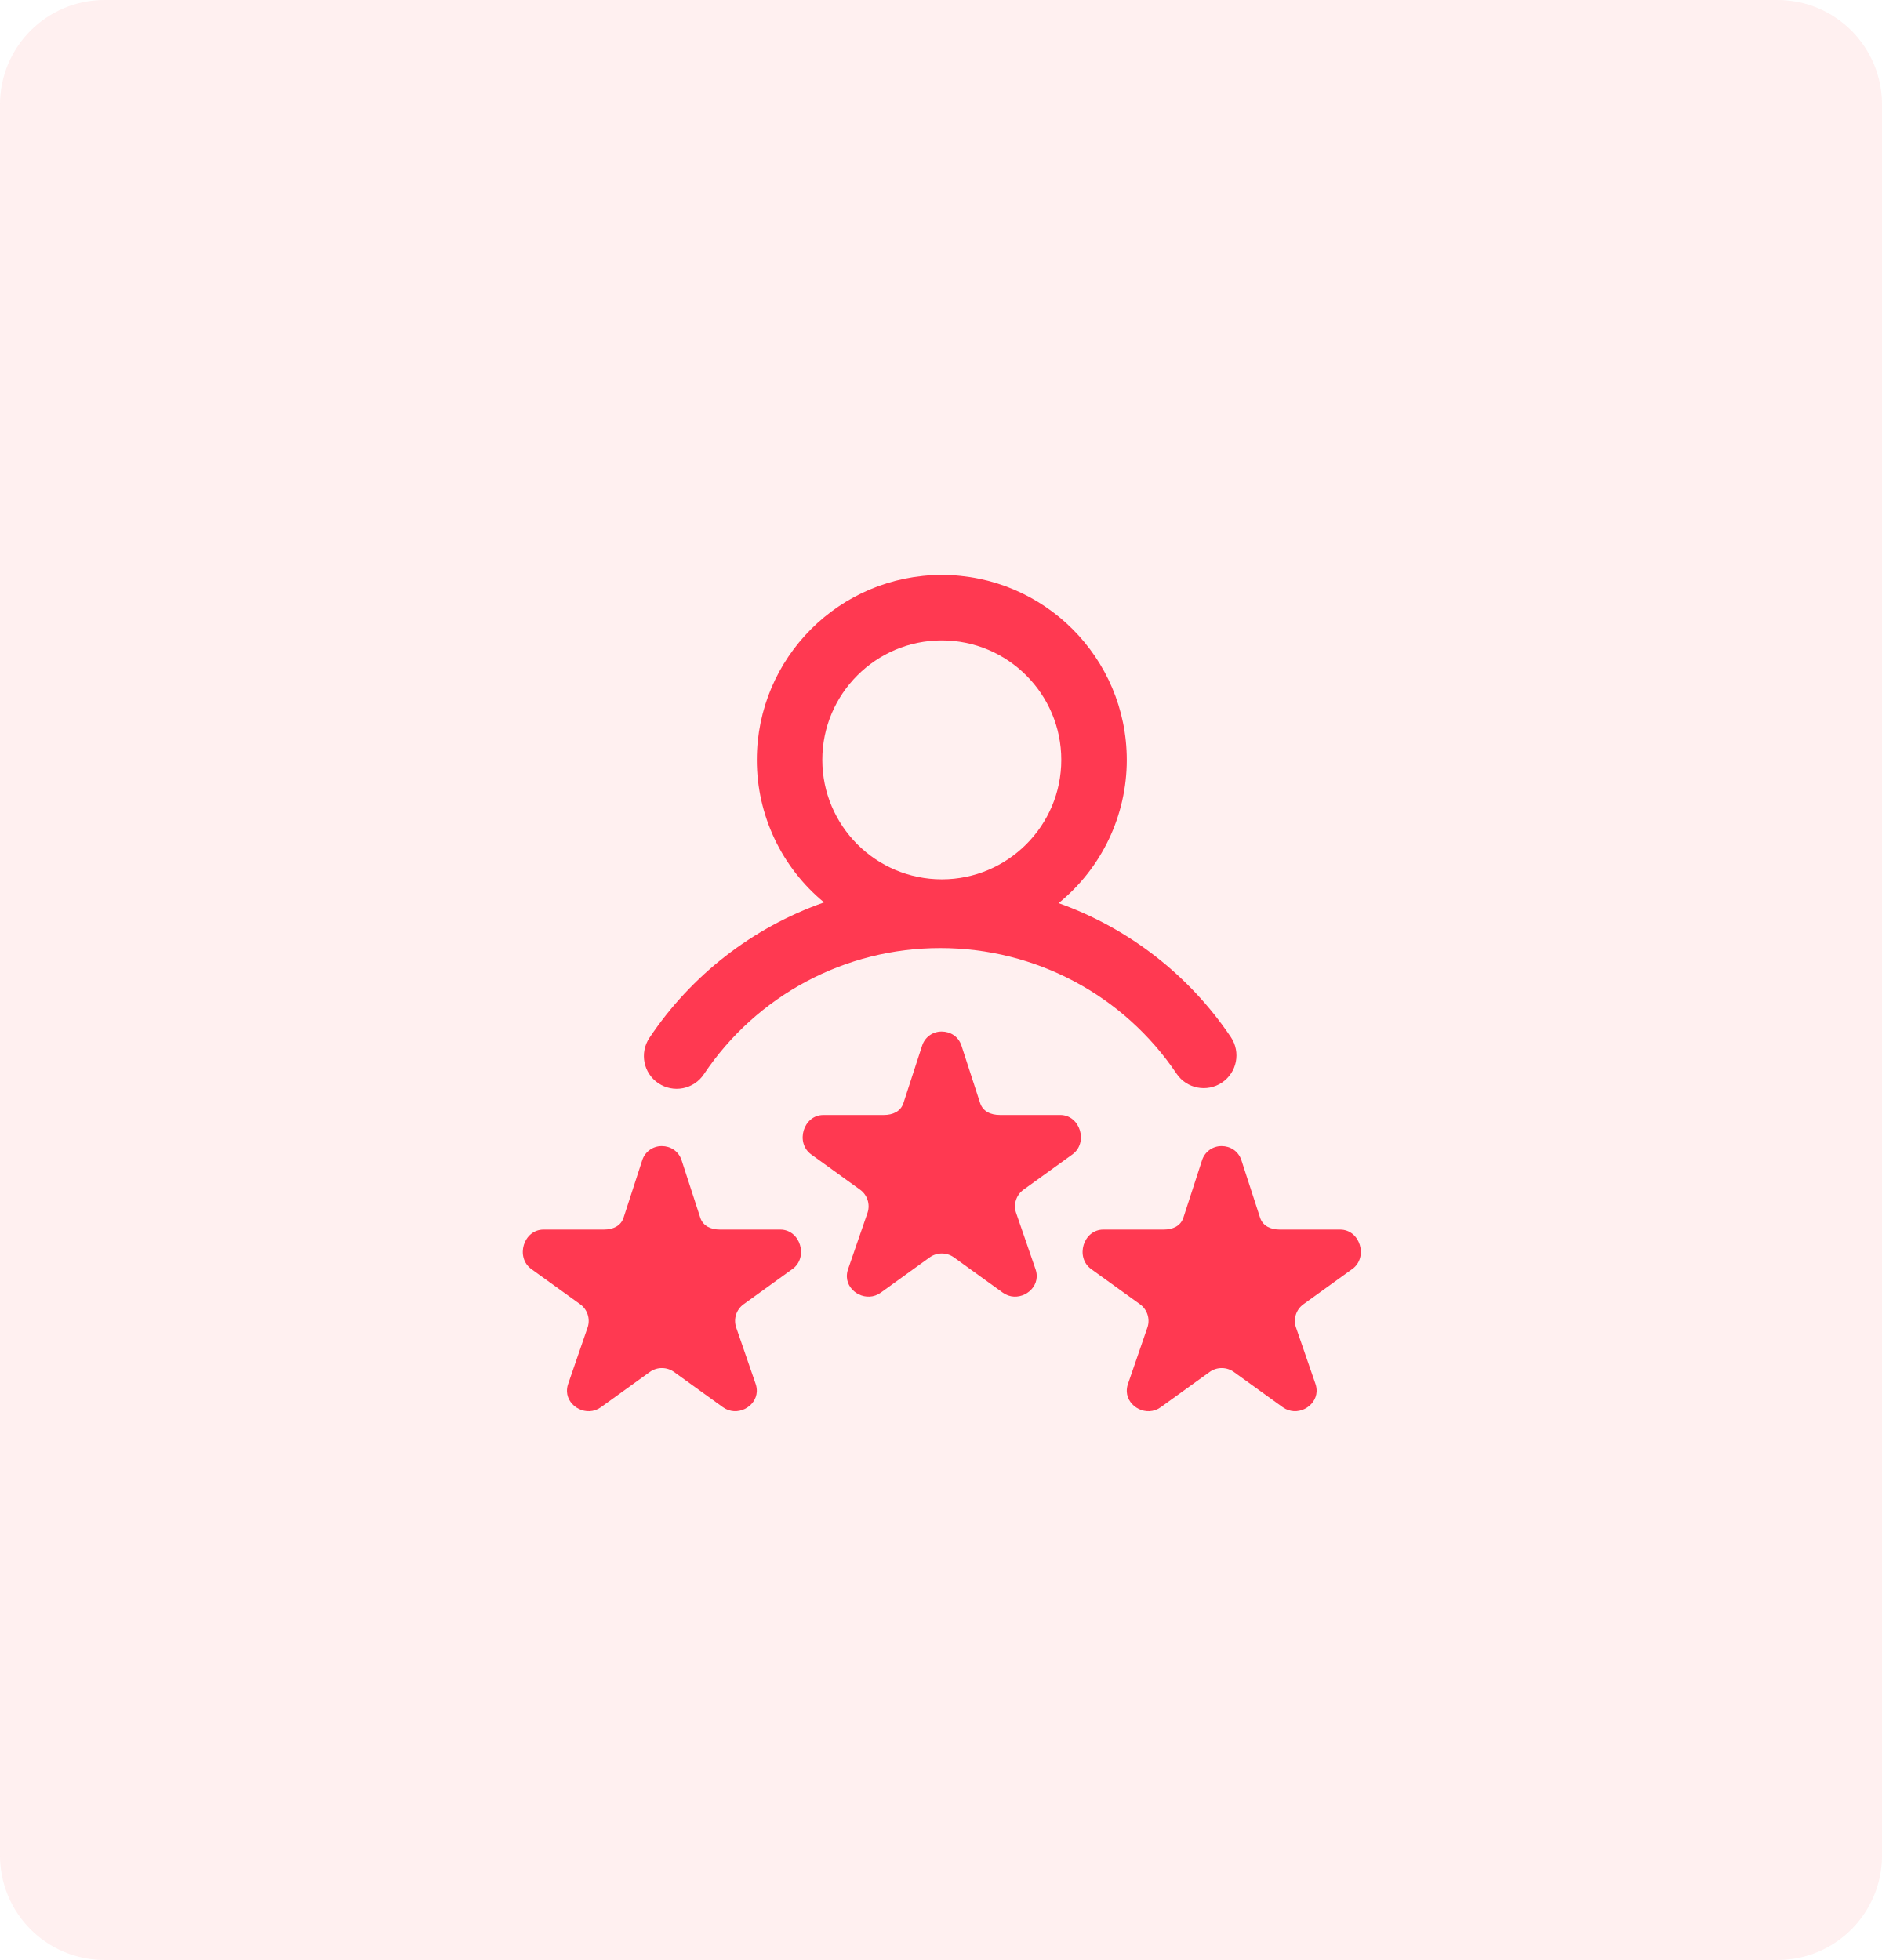
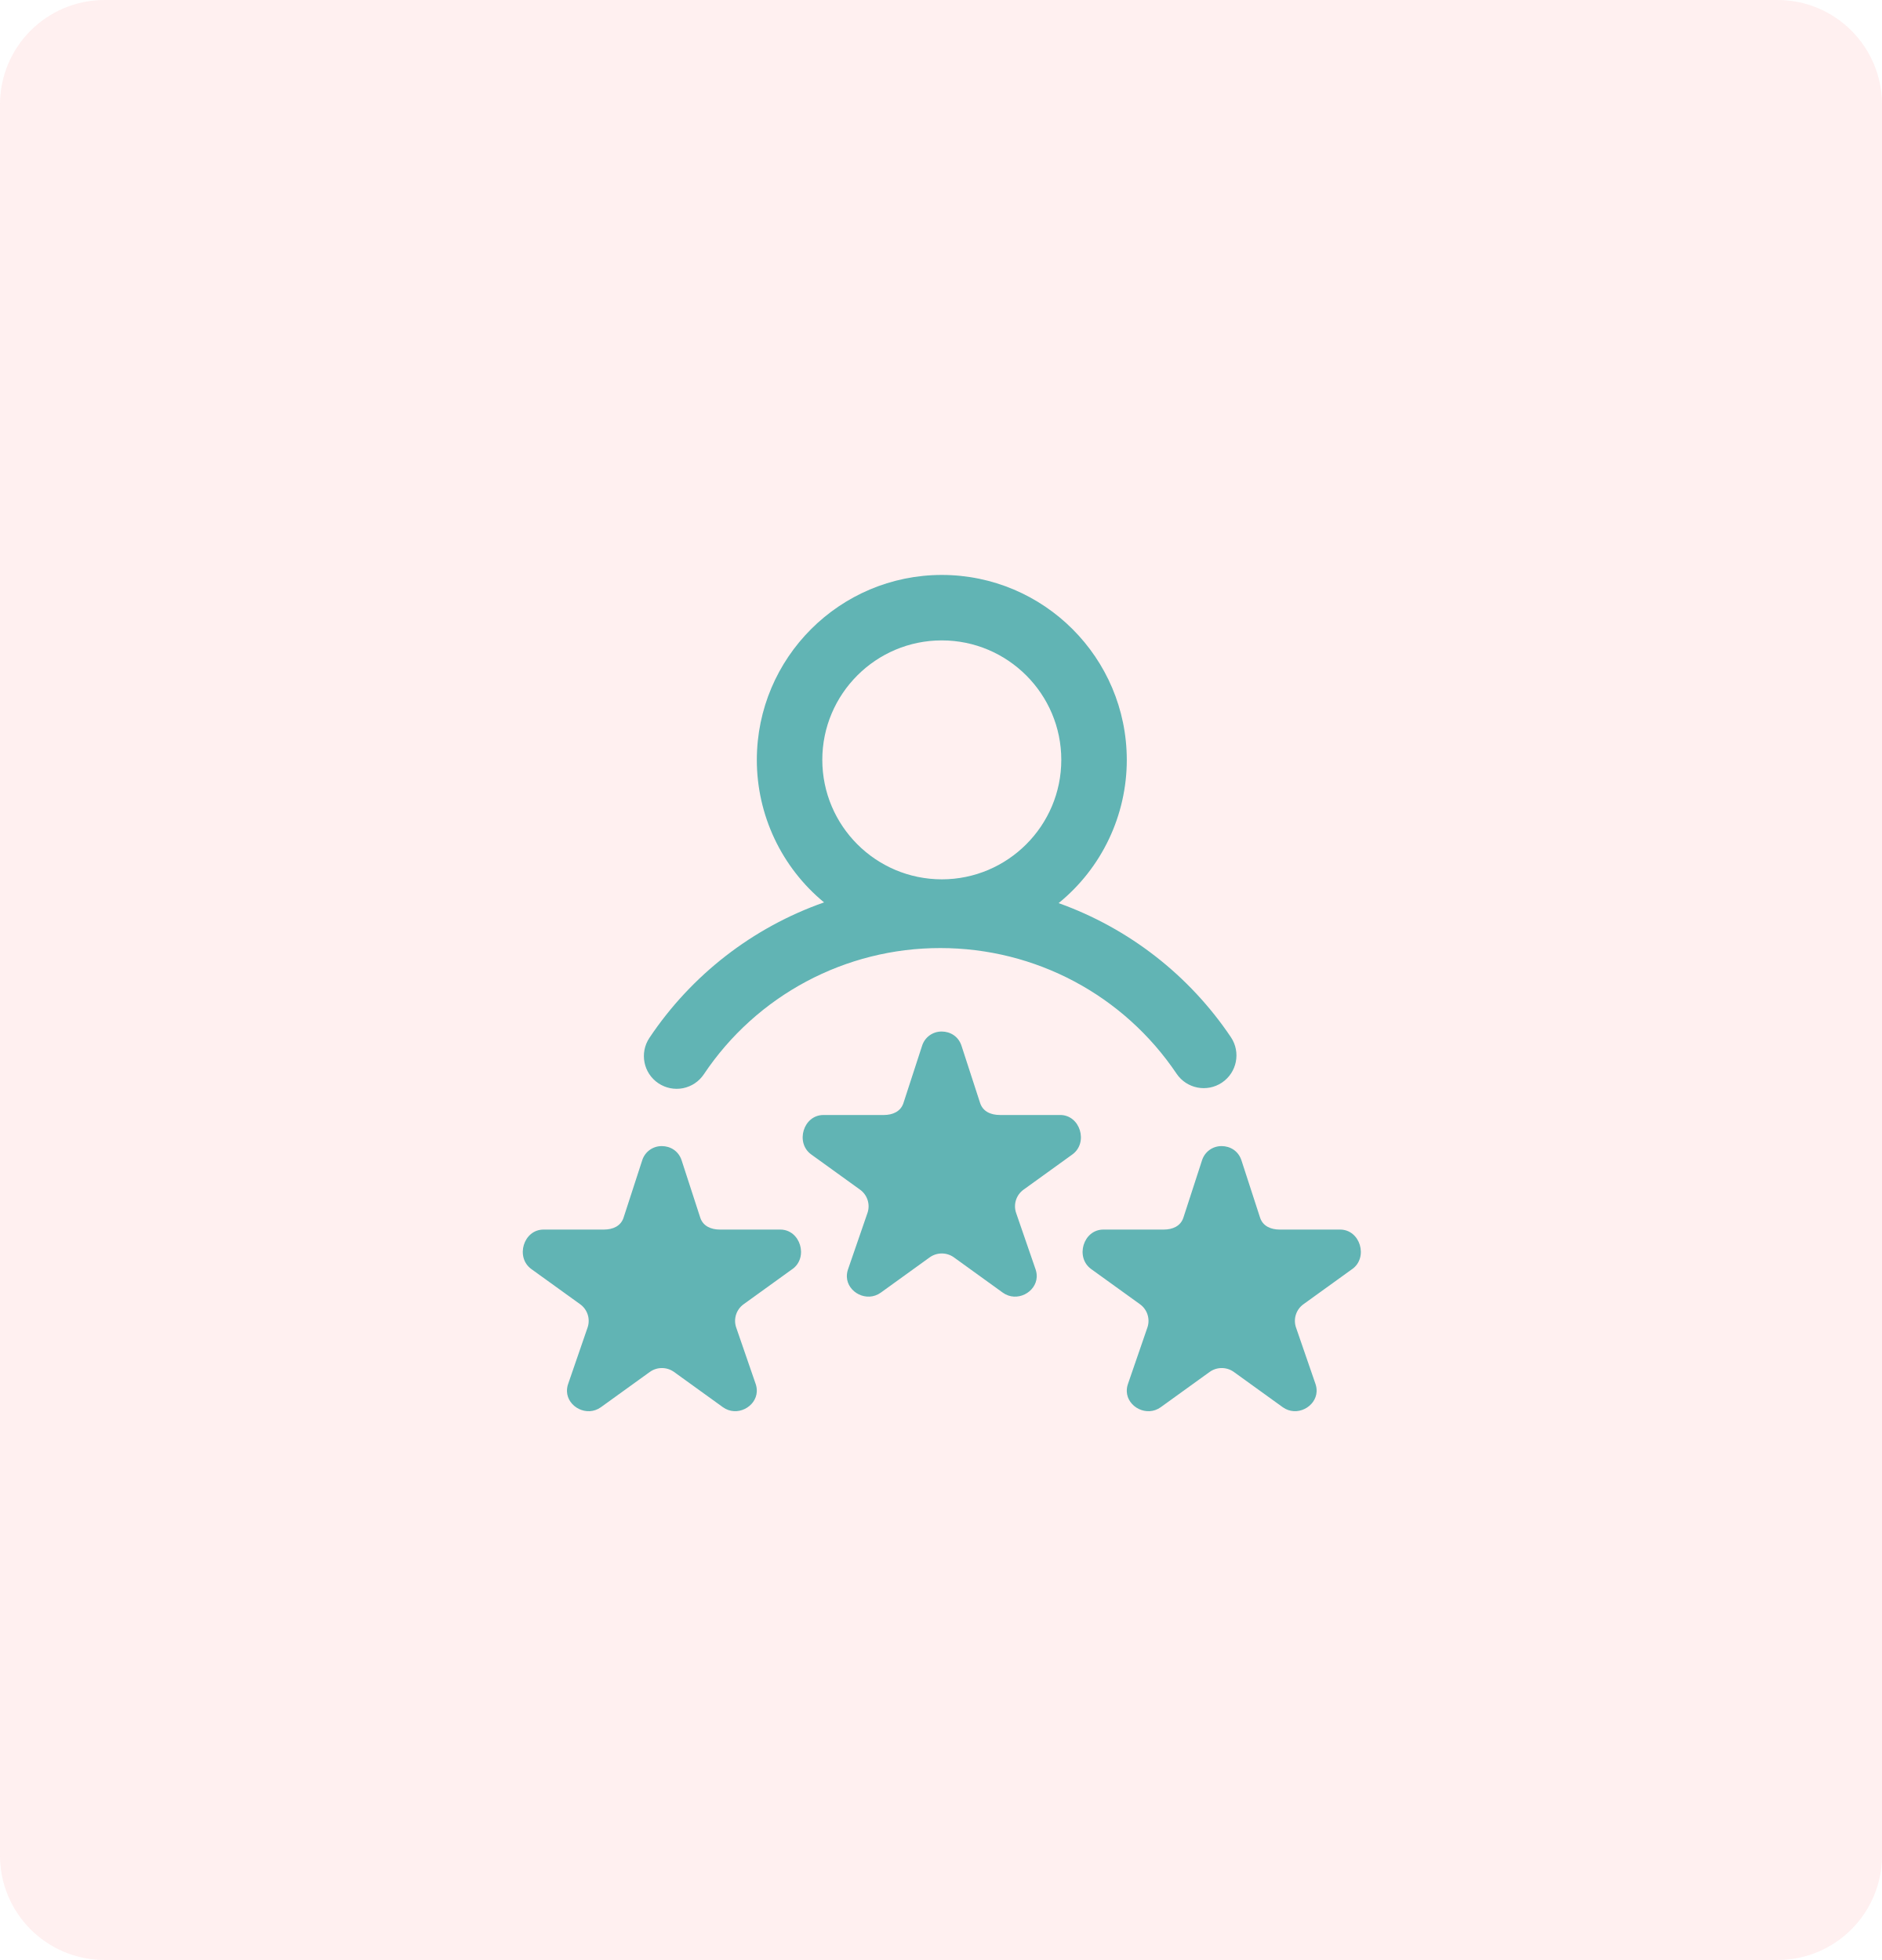
<svg xmlns="http://www.w3.org/2000/svg" width="72" height="75" fill="none">
  <rect opacity=".1" width="72" height="75" rx="4" fill="#FF6262" />
-   <path d="M25.19 41.452a1.251 1.251 0 001.737-.344 10.868 10.868 0 019.05-4.83c3.632 0 7.01 1.797 9.035 4.807a1.252 1.252 0 102.078-1.398 13.366 13.366 0 00-6.59-5.129 7.065 7.065 0 002.608-5.482A7.084 7.084 0 0036.03 22a7.084 7.084 0 00-7.076 7.076 7.065 7.065 0 002.572 5.454 13.363 13.363 0 00-6.681 5.184 1.253 1.253 0 00.344 1.738zm10.84-16.947c2.521 0 4.572 2.05 4.572 4.571s-2.051 4.572-4.572 4.572a4.577 4.577 0 01-4.571-4.572c0-2.52 2.05-4.571 4.571-4.571zm4.995 19.671l-1.867 1.347a.784.784 0 00-.288.88l.752 2.18a.793.793 0 01.04.282c-.027.585-.76.986-1.299.598l-1.867-1.348a.795.795 0 00-.931 0l-1.868 1.348c-.538.388-1.275-.013-1.298-.598a.803.803 0 01.04-.282l.752-2.18a.784.784 0 00-.288-.88l-1.867-1.347c-.621-.448-.302-1.51.466-1.51h2.307c.344 0 .648-.133.754-.457l.714-2.194a.778.778 0 01.753-.543c.318 0 .636.18.754.543l.713 2.194c.107.324.41.456.754.456h2.308c.768 0 1.087 1.063.466 1.511zm10.708 4.384l-1.867 1.347a.784.784 0 00-.288.88l.752 2.18a.793.793 0 01.04.282c-.027.585-.76.985-1.298.597L47.206 52.5a.795.795 0 00-.932 0l-1.867 1.347c-.538.388-1.275-.012-1.299-.597a.803.803 0 01.041-.283l.751-2.18a.784.784 0 00-.288-.88l-1.867-1.346c-.621-.448-.302-1.511.466-1.511h2.308c.343 0 .648-.132.754-.456l.713-2.194a.778.778 0 01.754-.544c.317 0 .635.181.754.544l.713 2.194c.106.324.41.456.754.456h2.308c.767 0 1.087 1.063.465 1.511zm-21.417 0l-1.867 1.347a.784.784 0 00-.288.88l.752 2.18a.789.789 0 01.04.282c-.026.585-.76.985-1.298.597L25.789 52.5a.795.795 0 00-.932 0l-1.867 1.347c-.538.388-1.275-.012-1.299-.597a.806.806 0 01.041-.283l.751-2.18a.784.784 0 00-.288-.88l-1.867-1.346c-.62-.448-.302-1.511.466-1.511h2.308c.343 0 .648-.132.754-.456l.713-2.194a.778.778 0 01.754-.544c.317 0 .635.181.754.544l.713 2.194c.106.324.41.456.754.456h2.308c.767 0 1.087 1.063.465 1.511z" fill="#FF3951" />
+   <path d="M25.19 41.452a1.251 1.251 0 001.737-.344 10.868 10.868 0 019.05-4.83c3.632 0 7.01 1.797 9.035 4.807a1.252 1.252 0 102.078-1.398 13.366 13.366 0 00-6.59-5.129 7.065 7.065 0 002.608-5.482A7.084 7.084 0 0036.03 22a7.084 7.084 0 00-7.076 7.076 7.065 7.065 0 002.572 5.454 13.363 13.363 0 00-6.681 5.184 1.253 1.253 0 00.344 1.738zm10.84-16.947c2.521 0 4.572 2.05 4.572 4.571s-2.051 4.572-4.572 4.572a4.577 4.577 0 01-4.571-4.572c0-2.52 2.05-4.571 4.571-4.571zm4.995 19.671l-1.867 1.347a.784.784 0 00-.288.88l.752 2.18a.793.793 0 01.04.282c-.027.585-.76.986-1.299.598l-1.867-1.348a.795.795 0 00-.931 0l-1.868 1.348c-.538.388-1.275-.013-1.298-.598a.803.803 0 01.04-.282l.752-2.18a.784.784 0 00-.288-.88l-1.867-1.347c-.621-.448-.302-1.51.466-1.51h2.307c.344 0 .648-.133.754-.457l.714-2.194a.778.778 0 01.753-.543c.318 0 .636.18.754.543l.713 2.194c.107.324.41.456.754.456h2.308c.768 0 1.087 1.063.466 1.511zm10.708 4.384l-1.867 1.347a.784.784 0 00-.288.88l.752 2.18a.793.793 0 01.04.282c-.027.585-.76.985-1.298.597L47.206 52.5a.795.795 0 00-.932 0l-1.867 1.347c-.538.388-1.275-.012-1.299-.597a.803.803 0 01.041-.283l.751-2.18a.784.784 0 00-.288-.88l-1.867-1.346c-.621-.448-.302-1.511.466-1.511h2.308c.343 0 .648-.132.754-.456l.713-2.194a.778.778 0 01.754-.544c.317 0 .635.181.754.544l.713 2.194c.106.324.41.456.754.456h2.308c.767 0 1.087 1.063.465 1.511zm-21.417 0l-1.867 1.347a.784.784 0 00-.288.88l.752 2.18a.789.789 0 01.04.282c-.026.585-.76.985-1.298.597L25.789 52.5a.795.795 0 00-.932 0l-1.867 1.347c-.538.388-1.275-.012-1.299-.597a.806.806 0 01.041-.283l.751-2.18a.784.784 0 00-.288-.88l-1.867-1.346c-.62-.448-.302-1.511.466-1.511h2.308c.343 0 .648-.132.754-.456l.713-2.194a.778.778 0 01.754-.544c.317 0 .635.181.754.544l.713 2.194c.106.324.41.456.754.456h2.308c.767 0 1.087 1.063.465 1.511z" fill="#61b4b4" />
</svg>
